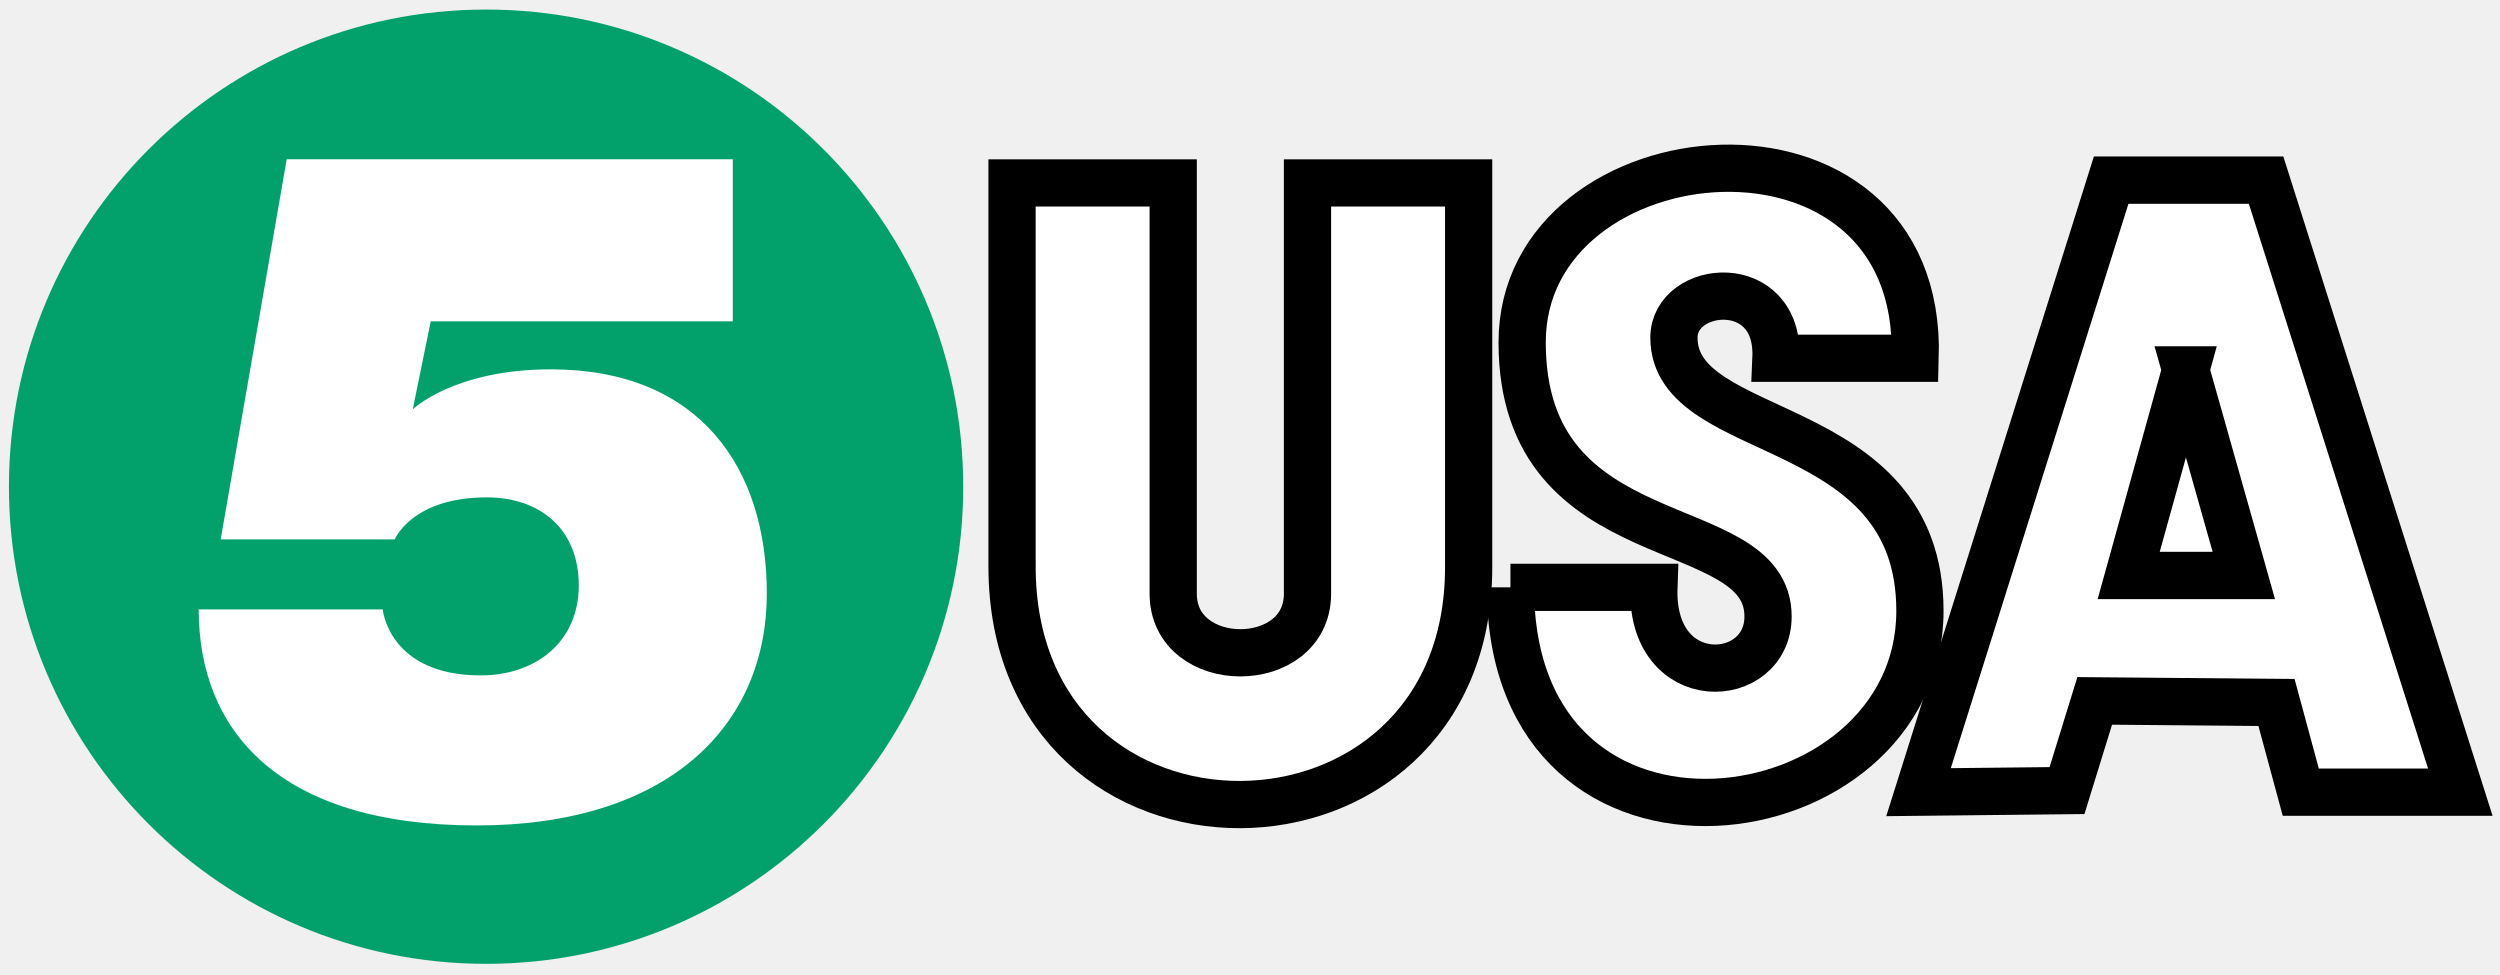
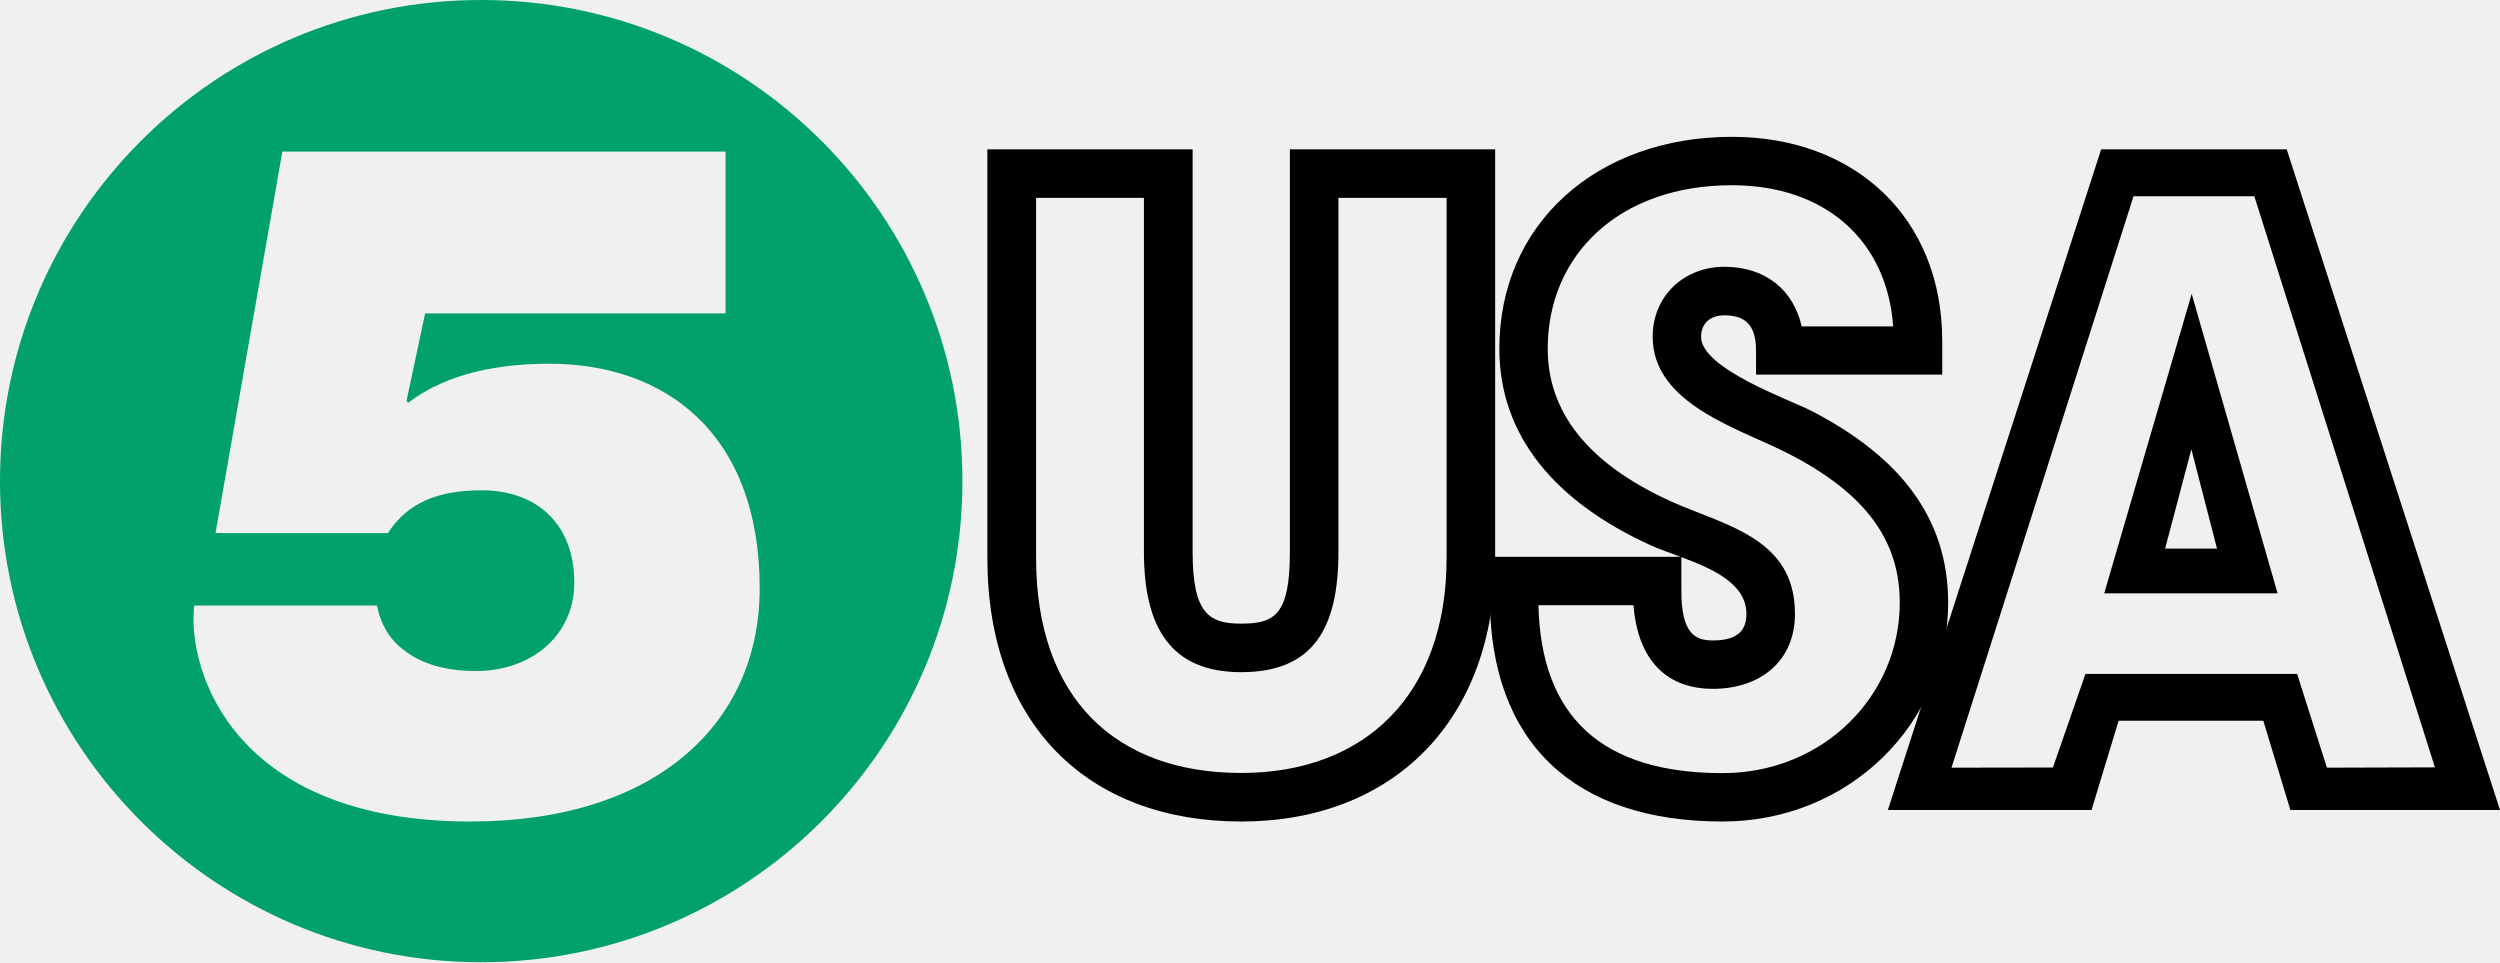
- <svg xmlns="http://www.w3.org/2000/svg" xmlns:xlink="http://www.w3.org/1999/xlink" version="1.1" width="200" height="78" id="svg2">
-   <defs id="defs4">
-     <radialGradient cx="398.77" cy="184.703" r="34" fx="398.77" fy="184.703" id="radialGradient2970" xlink:href="#linearGradient2933" gradientUnits="userSpaceOnUse" gradientTransform="matrix(-1,-1.06286e-5,-3.26933e-7,-1,802,364.729)" />
-     <radialGradient cx="398.77" cy="184.703" r="34" fx="398.77" fy="184.703" id="radialGradient2939" xlink:href="#linearGradient2933" gradientUnits="userSpaceOnUse" gradientTransform="matrix(-1,-1.06286e-5,-3.26933e-7,-1,802,364.729)" />
-     <linearGradient id="linearGradient2933">
-       <stop id="stop2935" style="stop-color:#cc1d3c;stop-opacity:1" offset="0" />
-       <stop id="stop2957" style="stop-color:#cd1e3b;stop-opacity:1" offset="0.1" />
-       <stop id="stop2955" style="stop-color:#c81e3b;stop-opacity:1" offset="0.2" />
-       <stop id="stop2953" style="stop-color:#c61d3a;stop-opacity:1" offset="0.3" />
-       <stop id="stop2951" style="stop-color:#c41d38;stop-opacity:1" offset="0.397" />
-       <stop id="stop2949" style="stop-color:#c01d38;stop-opacity:1" offset="0.5" />
-       <stop id="stop2947" style="stop-color:#b91b37;stop-opacity:1" offset="0.6" />
-       <stop id="stop2945" style="stop-color:#b21736;stop-opacity:1" offset="0.7" />
-       <stop id="stop2943" style="stop-color:#a51731;stop-opacity:1" offset="0.8" />
-       <stop id="stop2941" style="stop-color:#931129;stop-opacity:1" offset="0.9" />
-       <stop id="stop2937" style="stop-color:#7f0120;stop-opacity:1" offset="1" />
-     </linearGradient>
-   </defs>
-   <g transform="translate(-206.0002,-426.4511)" id="layer1">
-     <rect width="1" height="0" x="157.638" y="288.577" id="rect3372" style="fill:#ff0000;fill-opacity:1;fill-rule:nonzero;stroke:#ff0000;stroke-width:2.8;stroke-linecap:round;stroke-linejoin:miter;stroke-miterlimit:4;stroke-opacity:1;stroke-dasharray:none;stroke-dashoffset:0" />
-     <path d="m 282,358.898 a 16.625,16.625 0 1 1 -33.25,0 16.625,16.625 0 1 1 33.25,0 z" transform="matrix(2.296057,0,0,2.296057,-364.4296,-358.6635)" id="path3067" style="fill:#02a16b;fill-opacity:1;stroke:none" />
-     <path d="m 264.624,452.158 0,-12.963 -35.687,0 -5.281,30.406 13.923,0 c 0,0 1.379,-3.361 7.362,-3.361 4.254,0 7.362,2.525 7.362,7.041 0,4.547 -3.474,7.202 -7.842,7.202 -7.371,0 -7.842,-5.281 -7.842,-5.281 l -14.723,0 c 0,9.625 6.308,17.284 22.245,17.284 15.31,0 23.205,-7.956 23.205,-18.564 0,-9.986 -5.335,-17.924 -17.284,-17.924 -7.75,0 -11.042,3.201 -11.042,3.201 l 1.44,-7.041 24.165,0 z" id="path2922" style="fill:#ffffff;stroke:none" />
-     <path d="m 286.964,461.283 0,-20.198 11.818,0 1.074,0 0,32.858 c 0,6.31 10.744,6.31 10.744,0 l 0,-32.858 12.892,0 0,30.752 c 0,25.138 -36.528,25.502 -36.528,-0.084 l 0,-10.47 z" id="path3414" style="fill:#ffffff;stroke:#000000;stroke-width:3.779;stroke-linecap:butt;stroke-linejoin:miter;stroke-miterlimit:4;stroke-opacity:1;stroke-dasharray:none" />
-     <g transform="matrix(0.1404176,0,0,0.1408932,163.0171,407.9154)" id="g3416" style="fill:#ffffff;stroke:#000000;stroke-width:26.866;stroke-opacity:1">
-       <path d="M 210,92.883 199,93 l 14.273,-45.195 11.477,0 L 239.141,93 l -11.82,0 -1.8,-6.623 -13.469,-0.117 L 210,92.883 z" transform="matrix(7.68955,0,0,7.68955,-131.065,-133.772)" id="path3418" style="fill:#ffffff;stroke:#000000;stroke-width:3.494;stroke-linecap:butt;stroke-linejoin:miter;stroke-miterlimit:4;stroke-opacity:1;stroke-dasharray:none" />
-       <path d="M 218.797,61.823 214.57,77 l 8.531,0 -4.305,-15.177 z" transform="matrix(7.68955,0,0,7.68955,-131.065,-133.772)" id="path3420" style="fill:#ffffff;stroke:#000000;stroke-width:3.494;stroke-linecap:butt;stroke-linejoin:miter;stroke-miterlimit:4;stroke-opacity:1;stroke-dasharray:none" />
-     </g>
-     <path d="m 326.837,473.437 c 0,24.95 32.758,20.275 32.758,1.882 0,-15.86 -19.68,-13.387 -19.68,-21.861 0,-4.279 8.457,-5.107 8.162,1.655 l 11.138,0 c 0.656,-21.564 -31.443,-18.536 -31.443,-1.275 0,17.498 19.672,13.412 19.672,21.929 0,5.613 -9.43,6.134 -9.132,-2.33 -4.205,0 -7.271,0 -11.476,0 z" id="path3422" style="fill:#ffffff;stroke:#000000;stroke-width:3.779;stroke-linecap:butt;stroke-linejoin:miter;stroke-miterlimit:4;stroke-opacity:1;stroke-dasharray:none" />
+ <svg xmlns="http://www.w3.org/2000/svg" height="230.93" width="600" version="1.1">
+   <defs />
+   <g fill-rule="nonzero" transform="translate(-84.03181,580.3878)">
+     <path d="m199.52-580.39c-63.774,0-115.49,51.673-115.49,115.45,0,63.774,51.711,115.49,115.49,115.49,63.794,0,115.49-51.711,115.49-115.49,0-63.774-51.691-115.45-115.49-115.45zm-47.725,36.38,106.37,0,0,38.841-72.106,0-4.461,20.997,0.423,0.423c9.565-7.29,22.273-9.345,33.842-9.345,27.593,0,50.494,16.447,50.494,53.916,0,32.204-24.676,55.954-69.414,55.954-56.733,0-68.075-36.086-66.299-51.84h43.841c0.883,4.33,2.886,7.975,6.23,10.499,4.434,3.655,10.679,5.23,17.575,5.23,13.147,0,23.574-8.444,23.574-21.228,0-13.937-8.873-22.151-22.228-22.151-10.447,0-17.814,2.957-22.497,10.268h-41.379l16.036-91.565z" fill="#02a16b" />
+     <path d="m588.31-544.55-51.186,158.56,48.878,0,6.499-21.42,34.726,0,6.499,21.42,50.301,0-51.186-158.56-44.533,0zm7.768,11.268,28.996,0,43.341,137.06-25.92,0.077-7.153-22.497-50.801,0-7.807,22.459-24.343,0.038,43.687-137.14zm13.96,23.42-20.997,71.875,41.61,0-20.613-71.875zm-0.077,37.303,6.153,23.843-12.46,0,6.307-23.843z" fill="#000" />
+     <path d="m321-544.55,0,98.064c0,40.023,24.236,63.261,60.915,63.261,36.285,0,60.954-24.079,60.954-63.261v-98.064h-49.263v96.603c0,15.12-3.632,17.229-11.691,17.229-7.706,0-11.652-2.368-11.652-17.229v-96.603h-49.263zm11.691,11.652,25.881,0,0,84.951c0,18.309,6.572,28.881,23.343,28.881,17.229,0,23.343-10.427,23.343-28.881v-84.951h25.958v86.412c0,32.941-19.673,51.609-49.301,51.609-30.075,0-49.224-17.858-49.224-51.609v-86.412z" fill="#000" />
+     <path d="m499.71-547.55c-32.432,0-55.839,20.879-55.839,50.84,0,20.863,13.347,36.785,36.495,47.263,1.952,0.872,4.403,1.737,6.999,2.692h-45.763v9.768c0,34.852,20.229,53.762,55.839,53.762,30.355,0,54.147-23.53,54.147-52.493,0-20.448-11.651-35.153-32.919-46.109-5.078-2.627-26.381-10.075-26.381-17.728,0-2.991,1.952-5.153,5.576-5.153,4.954,0,7.614,2.233,7.614,8.422v5.807h44.687v-8.076c0-29.69-21.035-48.994-50.455-48.994zm0,11.614c22.244,0,37.192,13.121,38.687,33.88h-21.959c-1.994-8.734-8.657-14.306-18.575-14.306-9.606,0-17.19,6.961-17.19,16.806,0,16.294,21.133,22.112,32.65,28.073,18.849,9.7,26.65,21.091,26.65,35.765,0,22.286-18.315,40.879-42.533,40.879-29.026,0-43.564-13.572-44.187-40.303h22.805c0.924,11.808,6.81,20.074,19.074,20.074,11.174,0,19.69-6.481,19.69-17.998,0-18.236-16.676-21.132-29.688-26.958-20.666-9.357-29.65-21.993-29.65-36.688,0-22.525,17.162-39.226,44.225-39.226zm-12.152,89.258c7.373,2.752,15.613,6.323,15.613,13.614,0,3.759-1.848,6.384-8.037,6.384-4.31,0-7.576-1.627-7.576-11.96v-8.037z" fill="#000" />
  </g>
</svg>
